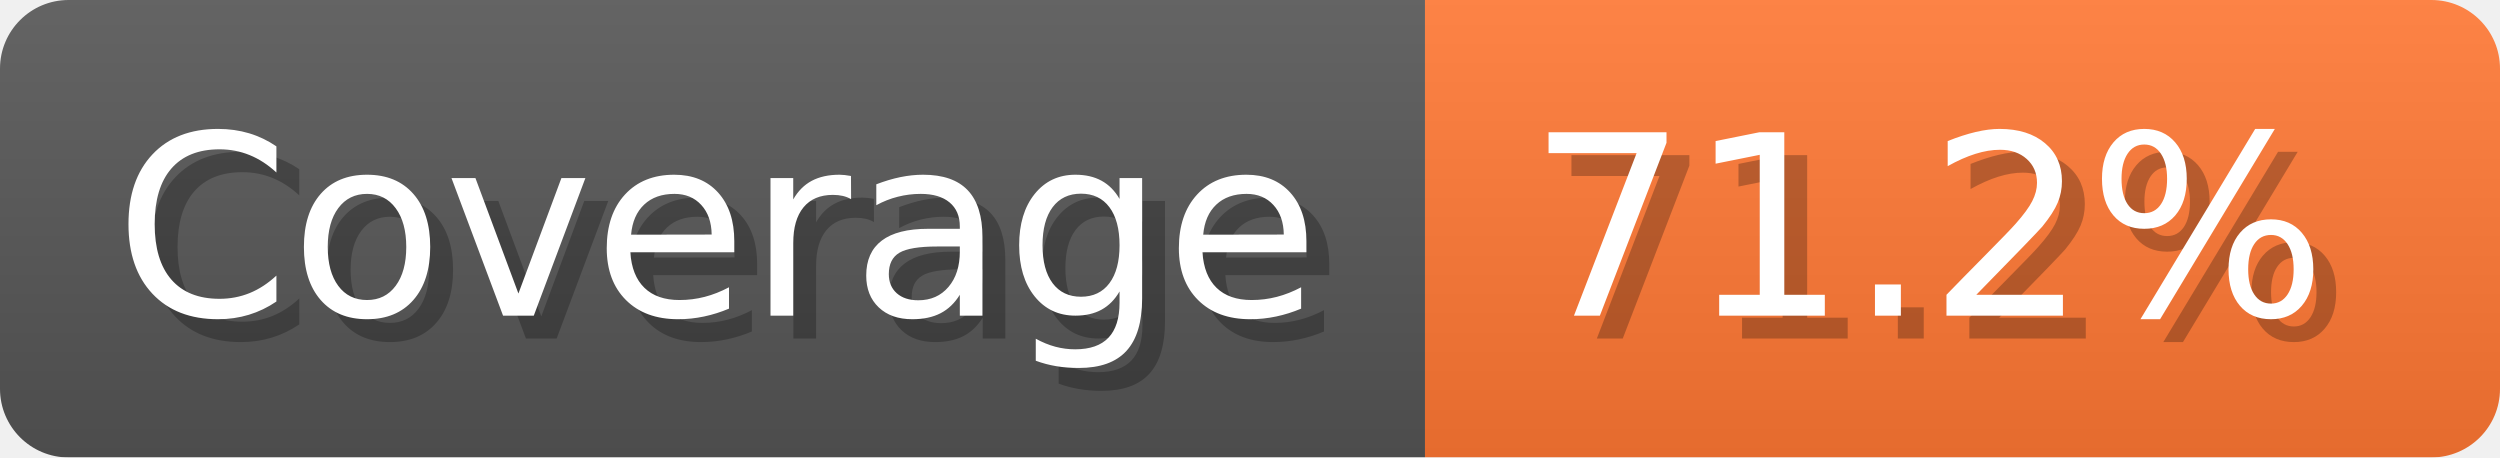
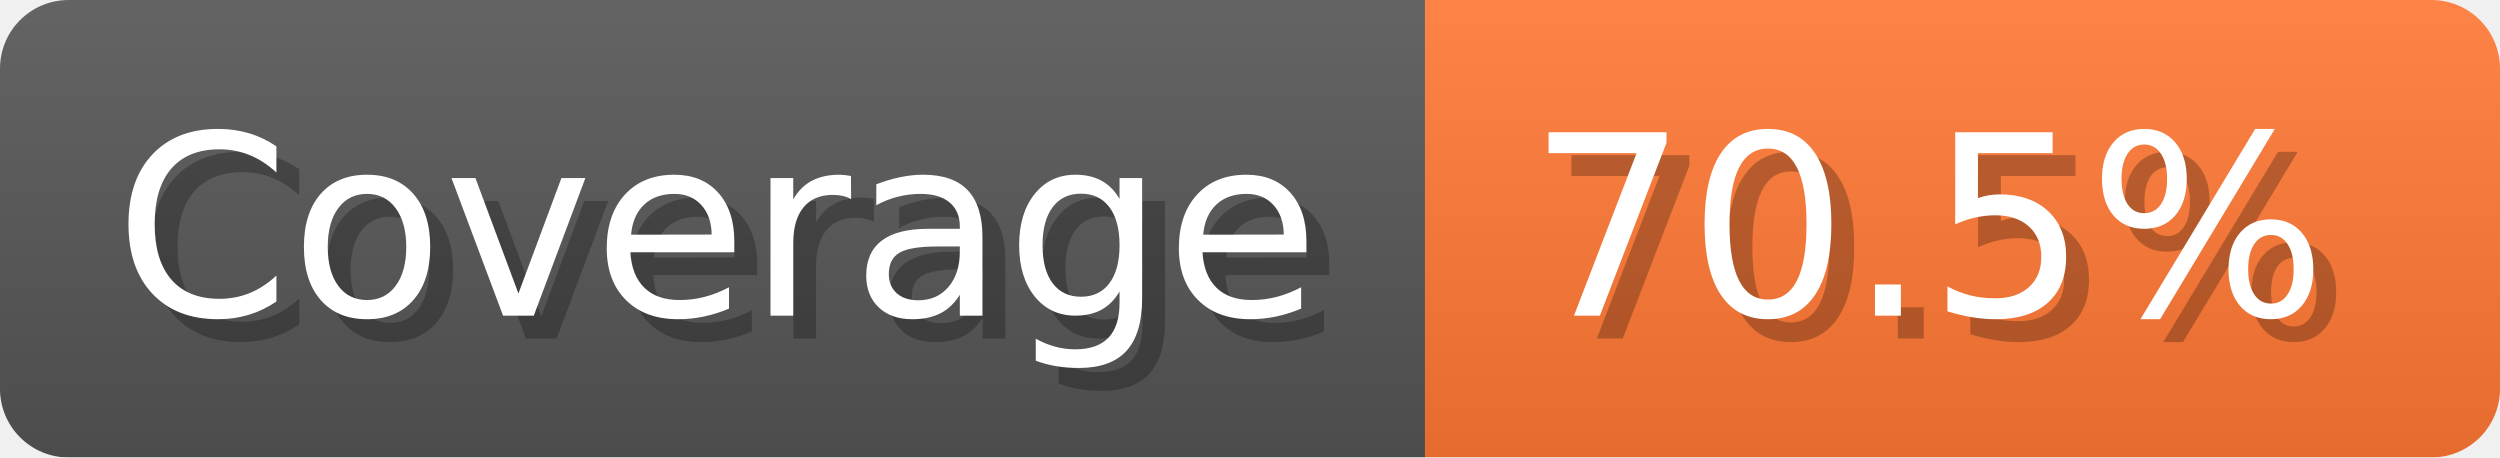
- <svg xmlns="http://www.w3.org/2000/svg" width="109.3" height="20" viewBox="0 0 1093 200" role="img" aria-label="Coverage: 71.2%">
+ <svg xmlns="http://www.w3.org/2000/svg" width="109.3" height="20" viewBox="0 0 1093 200" role="img" aria-label="Coverage: 70.5%">
  <linearGradient id="a" x2="0" y2="100%">
    <stop offset="0" stop-opacity=".1" stop-color="#EEE" />
    <stop offset="1" stop-opacity=".1" />
  </linearGradient>
  <mask id="m">
    <rect width="1093" height="200" rx="30" fill="#FFF" />
  </mask>
  <g mask="url(#m)">
    <rect width="623" height="200" fill="#555" />
    <rect width="470" height="200" fill="#F73" x="623" />
    <rect width="1093" height="200" fill="url(#a)" />
  </g>
  <g aria-hidden="true" fill="#fff" text-anchor="start" font-family="Verdana,DejaVu Sans,sans-serif" font-size="110">
    <text x="60" y="148" textLength="523" fill="#000" opacity="0.25">Coverage</text>
    <text x="50" y="138" textLength="523">Coverage</text>
-     <text x="678" y="148" textLength="370" fill="#000" opacity="0.25">71.2%</text>
-     <text x="668" y="138" textLength="370">71.2%</text>
+     <text x="678" y="148" textLength="370" fill="#000" opacity="0.25">70.5%</text>
+     <text x="668" y="138" textLength="370">70.5%</text>
  </g>
</svg>
